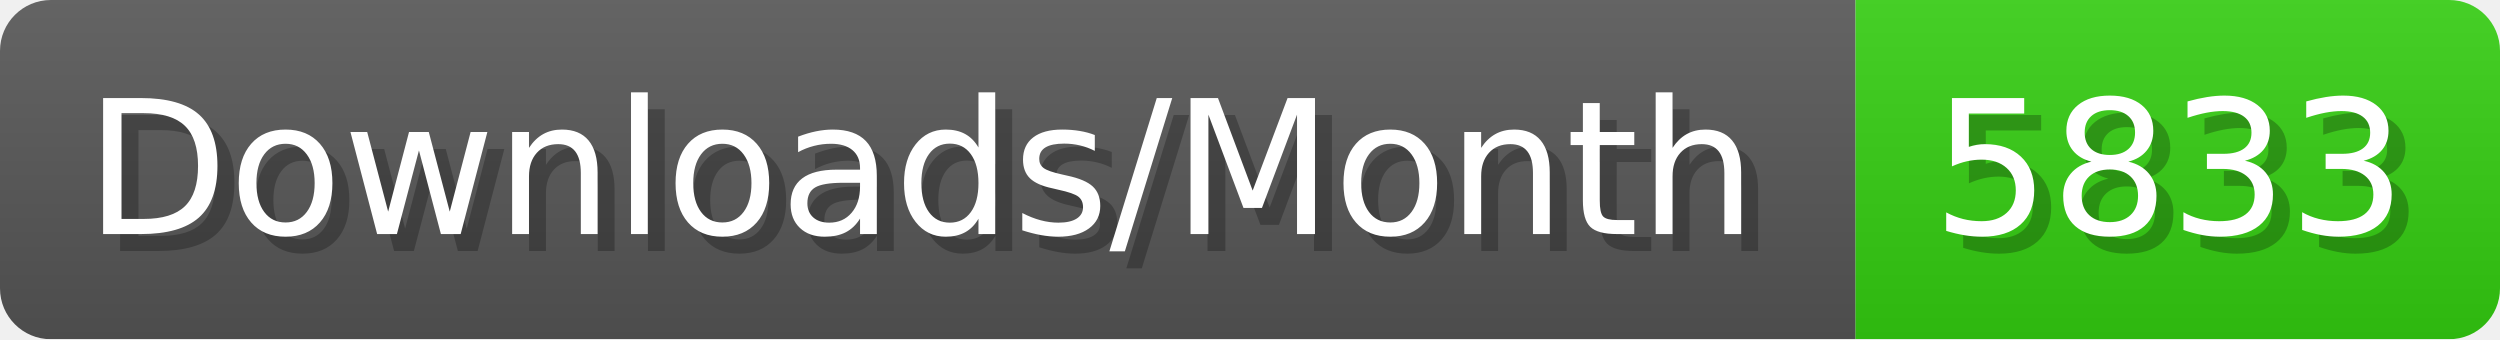
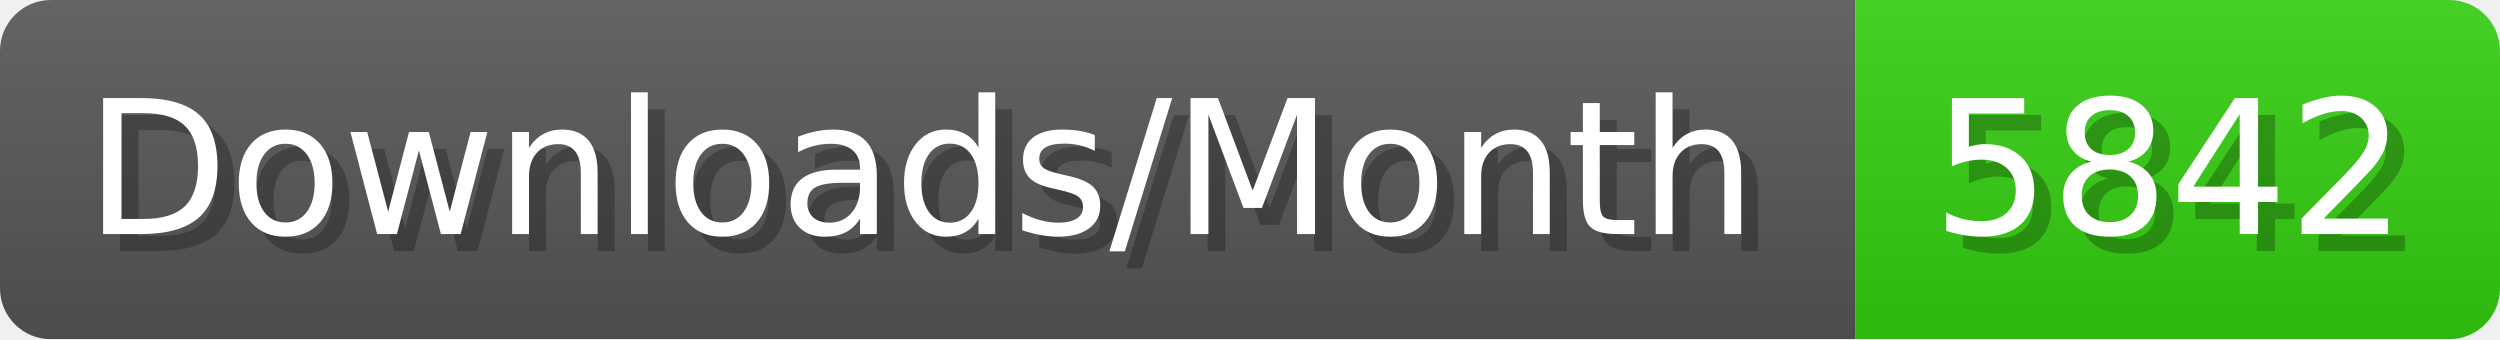
- <svg xmlns="http://www.w3.org/2000/svg" width="147.4" height="20" viewBox="0 0 1474 200" role="img" aria-label="Downloads/Month: 5833">
+ <svg xmlns="http://www.w3.org/2000/svg" width="147.4" height="20" viewBox="0 0 1474 200" role="img" aria-label="Downloads/Month: 5842">
  <linearGradient id="YlXUI" x2="0" y2="100%">
    <stop offset="0" stop-opacity=".1" stop-color="#EEE" />
    <stop offset="1" stop-opacity=".1" />
  </linearGradient>
  <mask id="JHhop">
    <rect width="1474" height="200" rx="30" fill="#FFF" />
  </mask>
  <g mask="url(#JHhop)">
    <rect width="1094" height="200" fill="#555" />
    <rect width="380" height="200" fill="#3C1" x="1094" />
    <rect width="1474" height="200" fill="url(#YlXUI)" />
  </g>
  <g aria-hidden="true" fill="#fff" text-anchor="start" font-family="Verdana,DejaVu Sans,sans-serif" font-size="110">
    <text x="60" y="148" textLength="994" fill="#000" opacity="0.25">Downloads/Month</text>
    <text x="50" y="138" textLength="994">Downloads/Month</text>
-     <text x="1149" y="148" textLength="280" fill="#000" opacity="0.25">5833</text>
-     <text x="1139" y="138" textLength="280">5833</text>
+     <text x="1149" y="148" textLength="280" fill="#000" opacity="0.25">5842</text>
+     <text x="1139" y="138" textLength="280">5842</text>
  </g>
</svg>
